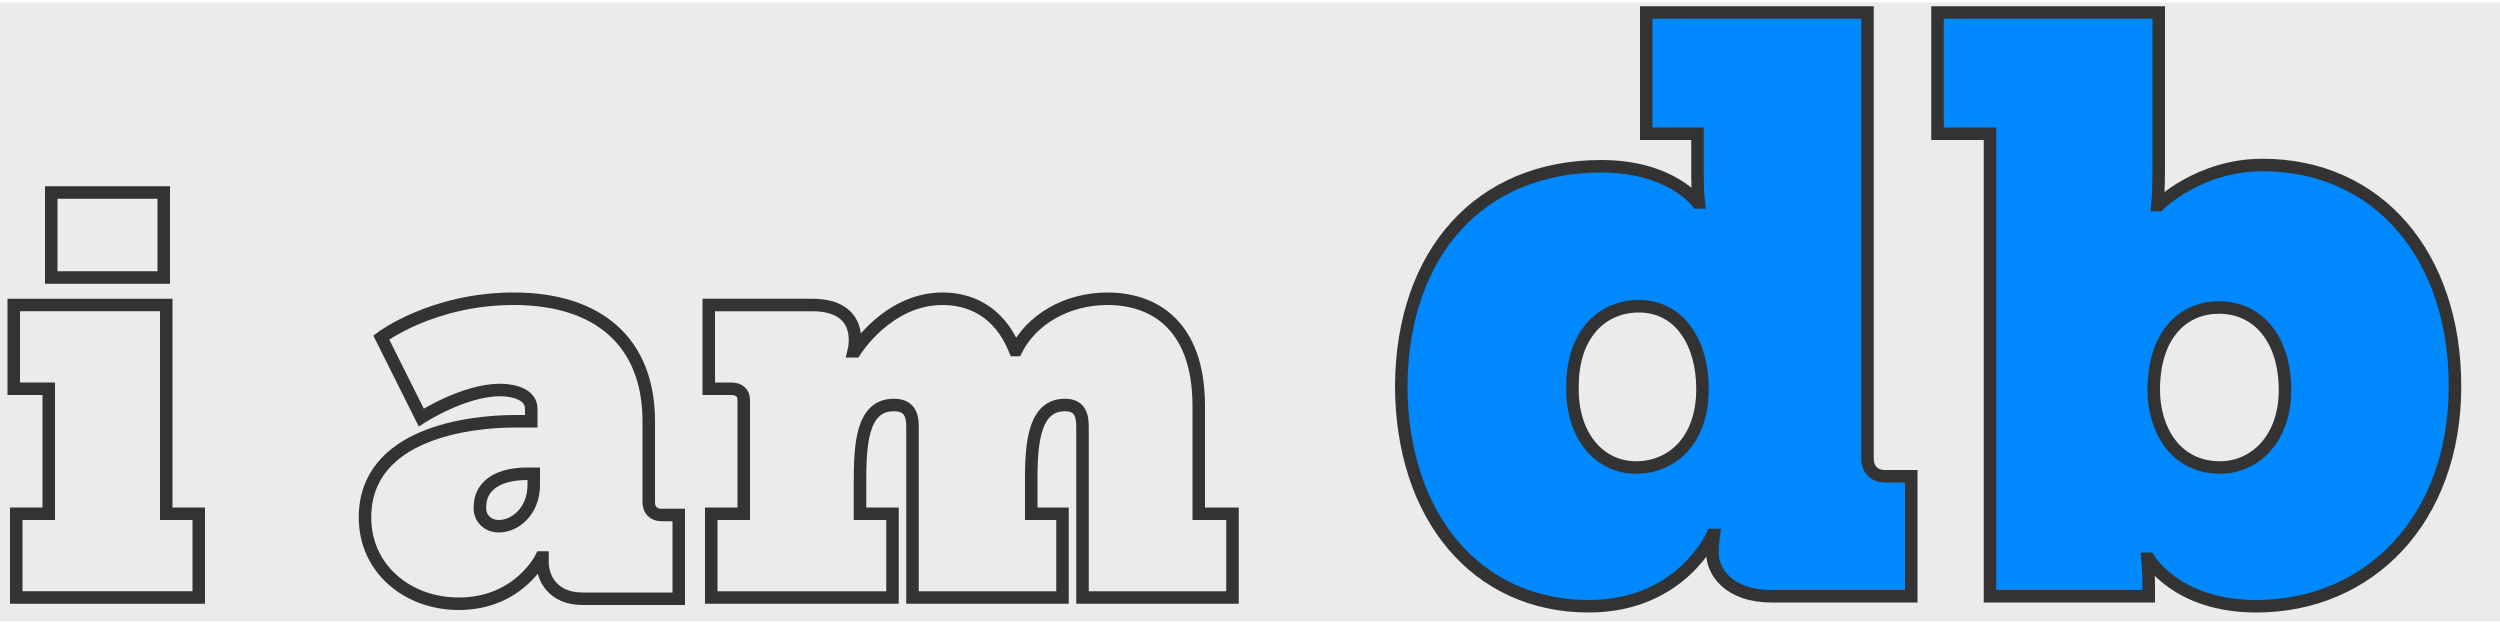
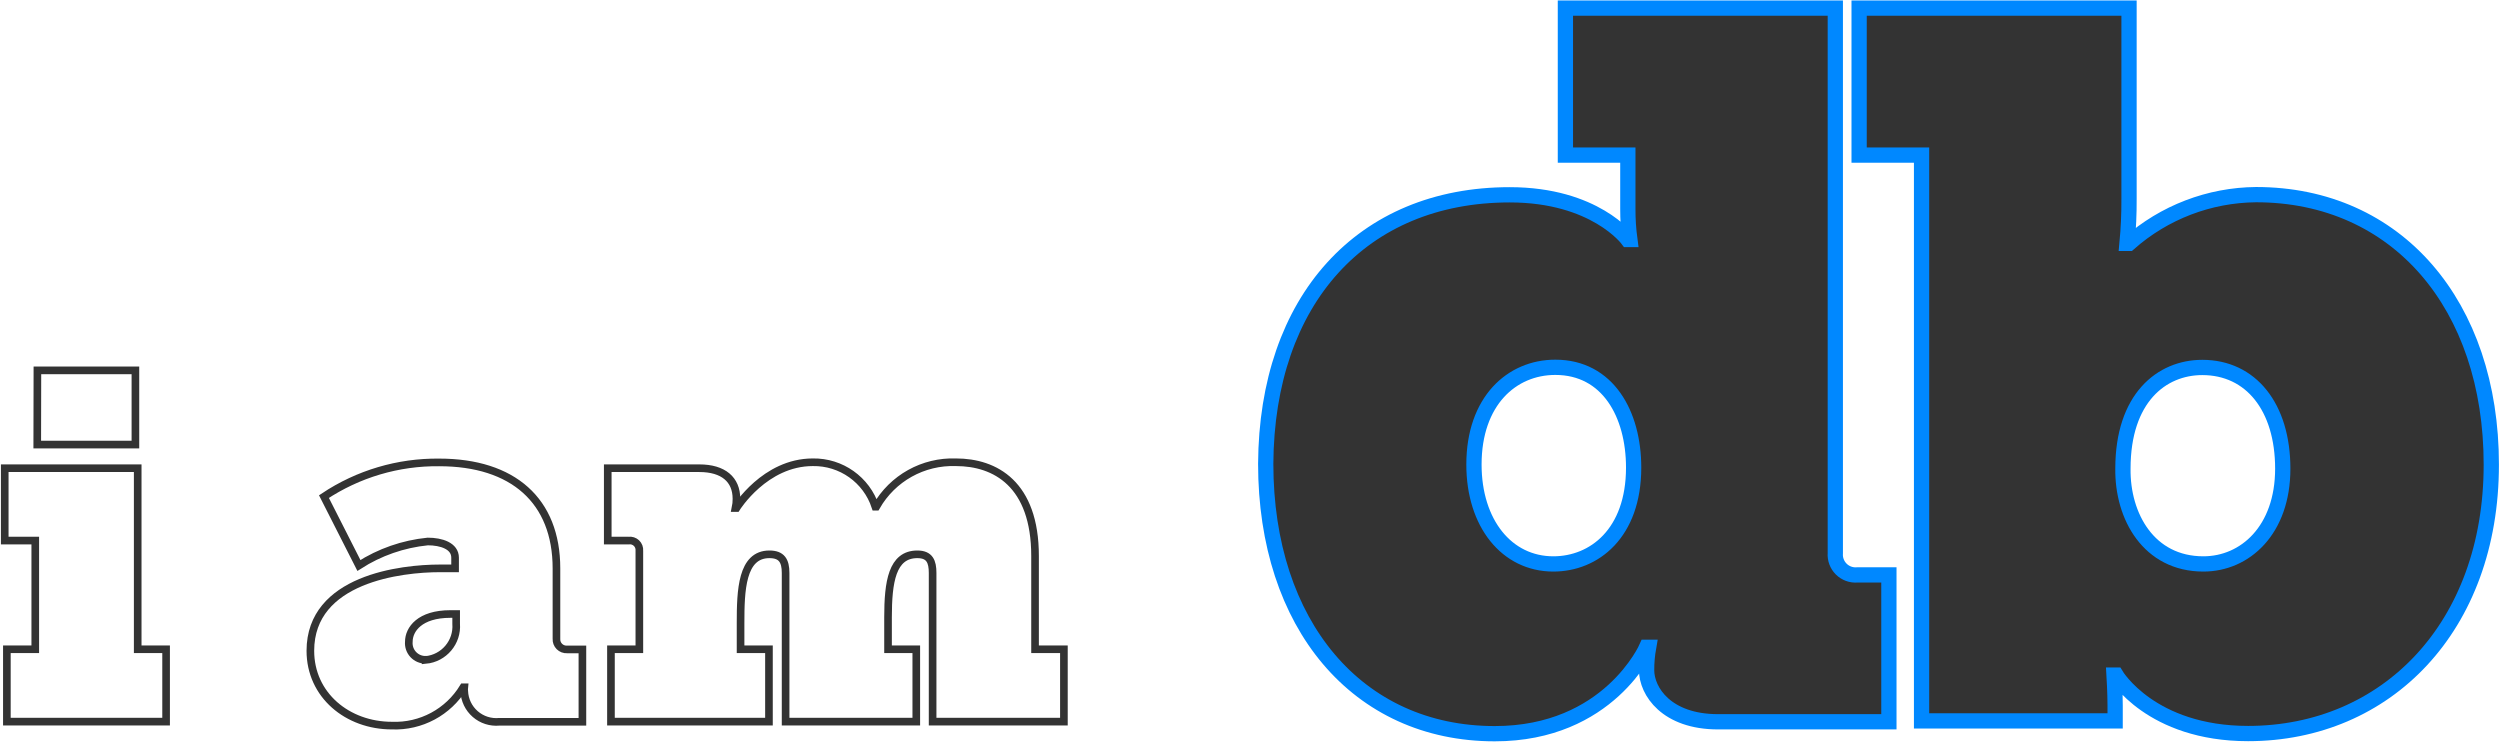
- <svg xmlns="http://www.w3.org/2000/svg" version="1.1" id="Layer_1" x="0px" y="0px" viewBox="0 0 200 49.8" style="enable-background:new 0 0 200 49.8;" xml:space="preserve">
-   <style type="text/css">
- 	.st0{fill:#EBEBEB;}
- 	.st1{fill:#EBEBEB;stroke:#333333;stroke-width:5;stroke-miterlimit:10;}
- 	.st2{fill:#333333;stroke:#0088FF;stroke-width:5;stroke-miterlimit:10;}
- 	.st3{fill:#EBEBEB;stroke:#333333;stroke-miterlimit:10;}
- 	.st4{fill:#0088FF;stroke:#333333;stroke-miterlimit:10;}
- </style>
-   <g>
-     <rect x="-995.2" y="-340.8" class="st0" width="500" height="500" />
-     <g>
-       <path class="st1" d="M-952.5-190.2h11.2v-43.2h-12.2V-262h52.7v71.8h11.2v28.7h-62.9V-190.2z M-940.5-300.7h38.9v29.4h-38.9    V-300.7z" />
-       <path class="st1" d="M-781-222.3h5.8v-4.5c0-4.6-5.4-6.4-10.8-6.4c-12.6,0-27.3,9.5-27.3,9.5l-13.6-27.1c0,0,17.8-13.6,45.7-13.6    c29.2,0,46.5,15.1,46.5,42v27.9c0,2.5,1.5,4.3,4.3,4.3h6.2v28.7h-33.1c-10.3,0-13.9-7.4-13.9-12.4v-0.2c0-0.8,0.2-1.5,0.2-1.5    h-0.4c0,0-7.7,15.9-28.5,15.9c-17.6,0-32.3-12-32.3-29.6C-832.3-218.2-796.1-222.3-781-222.3z M-786.6-186.1c5.4,0,12-5.2,12-14.3    v-3.9h-2.3c-12.2,0-16.5,5.8-16.5,11C-793.4-188.8-790.5-186.1-786.6-186.1z" />
-       <path class="st1" d="M-713.4-190.2h11.2v-39.1c0-2.7-1.5-4.1-4.3-4.1h-7.9V-262h36c9.5,0,14.7,4.5,14.7,12.2    c0,2.1-0.4,3.7-0.4,3.7h0.4c0,0,11.2-18.2,30.2-18.2c8.9,0,19.2,3.9,24.8,17.6h0.4c5.2-10.3,17.2-17.6,31.6-17.6    c15.5,0,31.4,8.5,31.4,37.2v37h11.4v28.7h-51.7v-58.9c0-4.5-1.2-7.4-6.2-7.4c-10.1,0-11.6,11-11.6,25v12.6h11.2v28.7h-51.7v-58.9    c0-4.8-1.5-7.4-6.4-7.4c-11,0-11.4,14.3-11.4,27.3v10.3h11.2v28.7h-62.9V-190.2z" />
-     </g>
-     <g>
-       <path class="st2" d="M-874.9-54.8c27.7,0,38.4,14.5,38.4,14.5h0.6c0,0-0.6-4.2-0.6-10v-17.4h-20.3v-47.7h87.7v177    c0,4.2,2.6,7.1,7.1,7.1h10.3v47.7h-55.4c-16.8,0-23.2-10-23.2-16.8c0-4.2,0.6-7.4,0.6-7.4h-0.6c0,0-12.2,28-49.3,28    c-44.5,0-74.1-35.5-74.1-87.7C-953.8-20.7-922.9-54.8-874.9-54.8z M-860.7,65.1c13.2,0,26.1-10,26.1-31.3    c0-17.4-8.4-32.6-25.5-32.6c-14.2,0-26.4,11-26.4,31.6C-886.5,51.9-875.8,65.1-860.7,65.1z" />
-       <path class="st2" d="M-721.1-67.7h-20.3v-47.7h87.7v61.9c0,8.7-0.6,14.5-0.6,14.5h0.6c0,0,16.1-15.8,41.3-15.8    c45.8,0,76.4,35.8,76.4,87.7c0,52.9-34.2,87.4-79,87.4c-31.6,0-42.9-19-42.9-19h-0.6c0,0,0.3,5.8,0.3,10v5.2h-62.9V-67.7z     M-629.6,65.1c13.5,0,25.8-11,25.8-30.9c0-19.7-10.3-32.9-26.1-32.9c-13.2,0-25.8,10-25.8,32.9C-655.7,49.6-647.3,65.1-629.6,65.1    z" />
-     </g>
-   </g>
-   <g>
-     <rect x="0" y="0.2" class="st0" width="200" height="49.5" />
-     <g>
-       <path class="st3" d="M1.3,41.1h2.6v-10H1.1v-6.7h12.2v16.7h2.6v6.7H1.3V41.1z M4.1,15.4h9v6.8h-9V15.4z" />
-       <path class="st3" d="M41.2,33.7h1.3v-1c0-1.1-1.3-1.5-2.5-1.5c-2.9,0-6.3,2.2-6.3,2.2L30.5,27c0,0,4.1-3.1,10.6-3.1    c6.8,0,10.8,3.5,10.8,9.8v6.5c0,0.6,0.4,1,1,1h1.4v6.7h-7.7c-2.4,0-3.2-1.7-3.2-2.9v0c0-0.2,0-0.4,0-0.4h-0.1c0,0-1.8,3.7-6.6,3.7    c-4.1,0-7.5-2.8-7.5-6.9C29.2,34.6,37.7,33.7,41.2,33.7z M39.9,42.1c1.3,0,2.8-1.2,2.8-3.3v-0.9h-0.5c-2.8,0-3.8,1.3-3.8,2.6    C38.3,41.4,39,42.1,39.9,42.1z" />
-       <path class="st3" d="M56.9,41.1h2.6V32c0-0.6-0.4-0.9-1-0.9h-1.8v-6.7H65c2.2,0,3.4,1,3.4,2.8c0,0.5-0.1,0.9-0.1,0.9h0.1    c0,0,2.6-4.2,7-4.2c2.1,0,4.5,0.9,5.8,4.1h0.1c1.2-2.4,4-4.1,7.3-4.1c3.6,0,7.3,2,7.3,8.6v8.6h2.7v6.7h-12V34.1    c0-1-0.3-1.7-1.4-1.7c-2.3,0-2.7,2.6-2.7,5.8v2.9H85v6.7H73V34.1c0-1.1-0.4-1.7-1.5-1.7c-2.6,0-2.7,3.3-2.7,6.3v2.4h2.6v6.7H56.9    V41.1z" />
-       <path class="st4" d="M128.1,13.3c5.6,0,7.7,2.9,7.7,2.9h0.1c0,0-0.1-0.8-0.1-2v-3.5h-4.1V1h17.7v35.7c0,0.8,0.5,1.4,1.4,1.4h2.1    v9.6h-11.2c-3.4,0-4.7-2-4.7-3.4c0-0.8,0.1-1.5,0.1-1.5h-0.1c0,0-2.5,5.7-9.9,5.7c-9,0-15-7.2-15-17.7    C112.2,20.2,118.4,13.3,128.1,13.3z M130.9,37.4c2.7,0,5.3-2,5.3-6.3c0-3.5-1.7-6.6-5.1-6.6c-2.9,0-5.3,2.2-5.3,6.4    C125.7,34.8,127.9,37.4,130.9,37.4z" />
-       <path class="st4" d="M159.1,10.7H155V1h17.7v12.5c0,1.8-0.1,2.9-0.1,2.9h0.1c0,0,3.2-3.2,8.3-3.2c9.2,0,15.4,7.2,15.4,17.7    c0,10.7-6.9,17.6-15.9,17.6c-6.4,0-8.6-3.8-8.6-3.8h-0.1c0,0,0.1,1.2,0.1,2v1h-12.7V10.7z M177.6,37.4c2.7,0,5.2-2.2,5.2-6.2    c0-4-2.1-6.6-5.3-6.6c-2.7,0-5.2,2-5.2,6.6C172.3,34.3,174,37.4,177.6,37.4z" />
-     </g>
-   </g>
-   <g>
- </g>
-   <g>
- </g>
-   <g>
- </g>
-   <g>
- </g>
-   <g>
- </g>
-   <g>
- </g>
-   <g>
- </g>
-   <g>
- </g>
-   <g>
- </g>
-   <g>
- </g>
-   <g>
- </g>
-   <g>
- </g>
-   <g>
- </g>
-   <g>
- </g>
-   <g>
- </g>
+ <svg xmlns="http://www.w3.org/2000/svg" viewBox="0 0 163.76 48.59">
+   <rect width="163.76" height="48.59" style="fill:transparent" />
+   <path d="M1.43,51H3.29V43.88h-2V39.14H10V51h1.86v4.74H1.43Zm2-18.27H9.85v4.86H3.42Z" transform="translate(-0.98 -8.47)" style="fill:none;stroke:#333333;stroke-miterlimit:10;stroke-width:0.5px" />
+   <path d="M29.79,45.7h1V45c0-.77-.9-1.06-1.79-1.06a10.23,10.23,0,0,0-4.51,1.57L22.2,41a13.34,13.34,0,0,1,7.55-2.24c4.83,0,7.68,2.5,7.68,6.94v4.61a.66.66,0,0,0,.7.7h1v4.74H33.69a2.1,2.1,0,0,1-2.3-2v0a1.2,1.2,0,0,1,0-.26h-.06A5.23,5.23,0,0,1,26.65,56c-2.91,0-5.34-2-5.34-4.9C21.31,46.37,27.29,45.7,29.79,45.7Zm-.93,6a2.21,2.21,0,0,0,2-2.37v-.64h-.38c-2,0-2.72,1-2.72,1.82A1.09,1.09,0,0,0,28.86,51.69Z" transform="translate(-0.98 -8.47)" style="fill:none;stroke:#333333;stroke-miterlimit:10;stroke-width:0.5px" />
+   <path d="M41,51h1.86V44.55a.62.62,0,0,0-.7-.67H40.79V39.14h6c1.57,0,2.43.74,2.43,2a2.79,2.79,0,0,1-.06.61h.06s1.86-3,5-3a4.24,4.24,0,0,1,4.1,2.91h.06a5.77,5.77,0,0,1,5.22-2.91c2.56,0,5.18,1.41,5.18,6.14V51h1.89v4.74H62.07V46c0-.74-.19-1.22-1-1.22-1.66,0-1.92,1.82-1.92,4.13V51H61v4.74H52.44V46c0-.8-.26-1.22-1.06-1.22-1.82,0-1.89,2.37-1.89,4.51V51h1.86v4.74H41Z" transform="translate(-0.98 -8.47)" style="fill:none;stroke:#333333;stroke-miterlimit:10;stroke-width:0.5px" />
+   <path d="M99.87,21.23c5.59,0,7.74,2.93,7.74,2.93h.13a14.7,14.7,0,0,1-.13-2V18.63h-4.09V9h17.68V44.7a1.33,1.33,0,0,0,1.43,1.43h2.08v9.62H113.52c-3.38,0-4.68-2-4.68-3.38a8.46,8.46,0,0,1,.13-1.5h-.13s-2.47,5.66-9.95,5.66c-9,0-15-7.15-15-17.68C83.95,28.12,90.19,21.23,99.87,21.23Zm2.86,24.18c2.67,0,5.26-2,5.26-6.31,0-3.51-1.69-6.57-5.13-6.57-2.86,0-5.33,2.21-5.33,6.37C97.53,42.75,99.68,45.41,102.73,45.41Z" transform="translate(-0.98 -8.47)" style="fill:#333;stroke:#08f;stroke-miterlimit:10" />
+   <path d="M126.85,18.63h-4.09V9h17.68V21.49a29.1,29.1,0,0,1-.13,2.92h.13a12.74,12.74,0,0,1,8.32-3.19c9.23,0,15.41,7.22,15.41,17.68,0,10.66-6.89,17.62-15.93,17.62-6.37,0-8.65-3.83-8.65-3.83h-.13s.07,1.17.07,2v1H126.85Zm18.46,26.78c2.73,0,5.2-2.21,5.2-6.24s-2.08-6.63-5.27-6.63c-2.67,0-5.2,2-5.2,6.63C140,42.29,141.73,45.41,145.31,45.41Z" transform="translate(-0.98 -8.47)" style="fill:#333;stroke:#08f;stroke-miterlimit:10" />
</svg>
